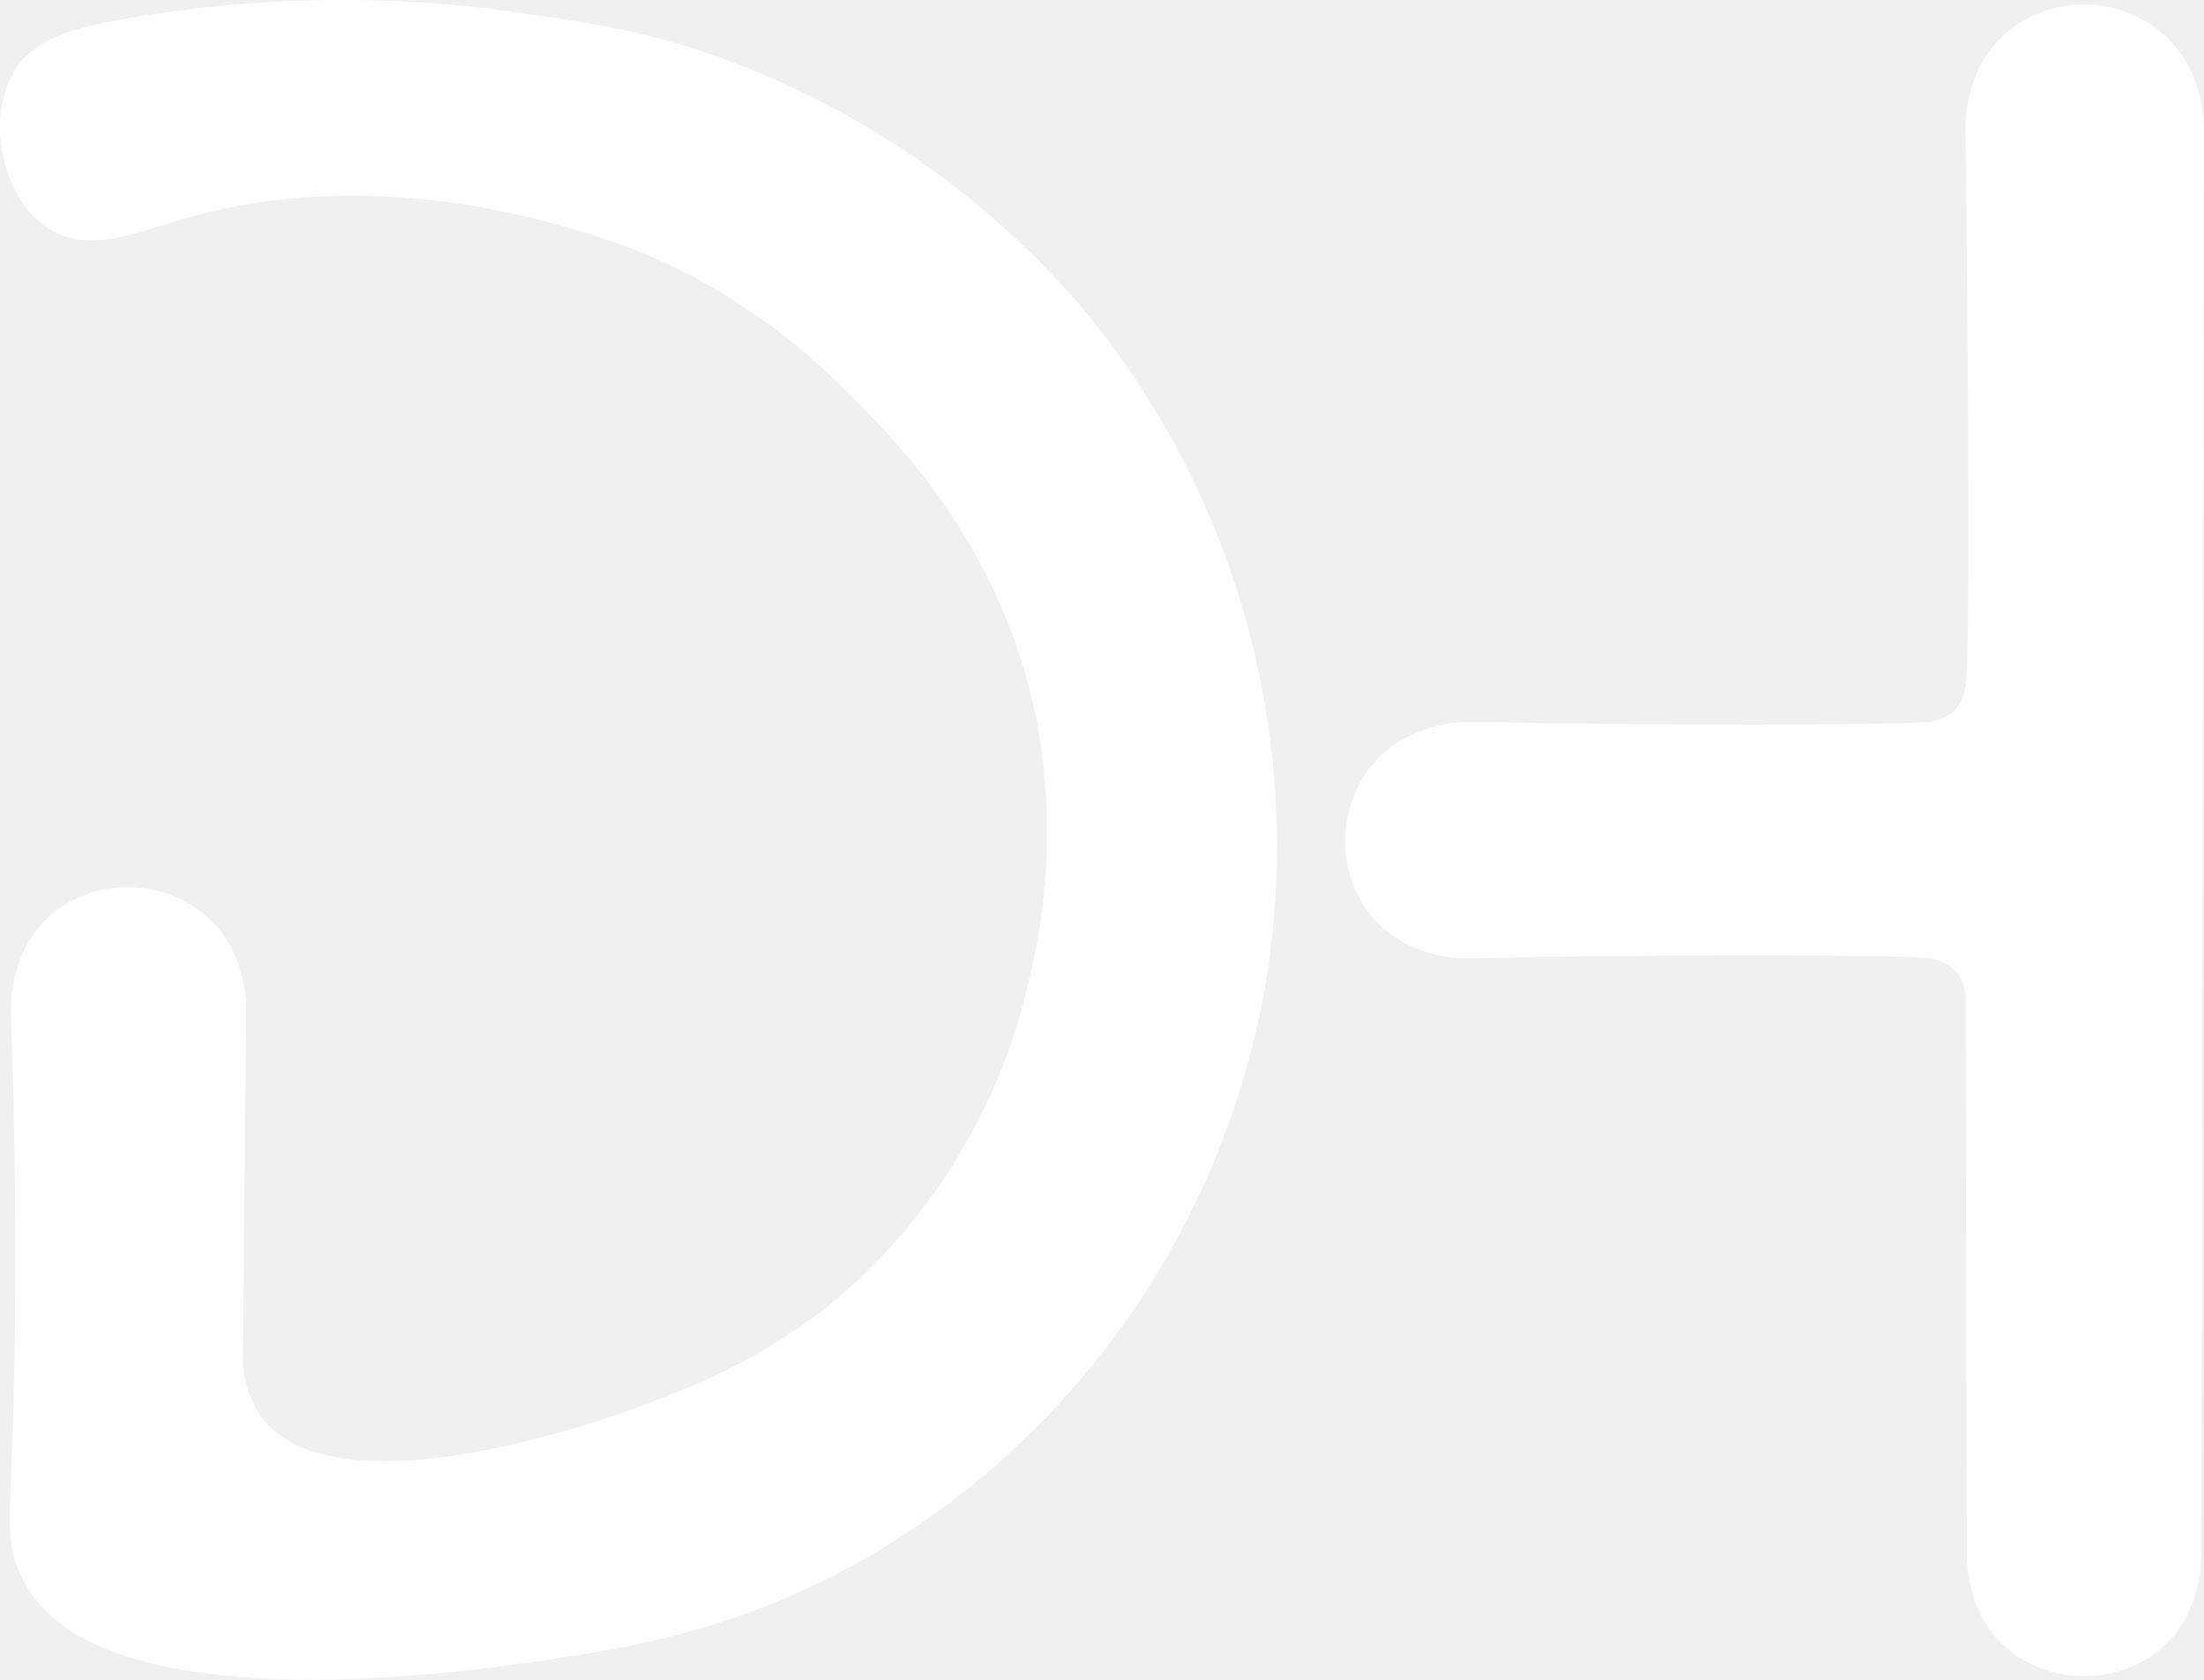
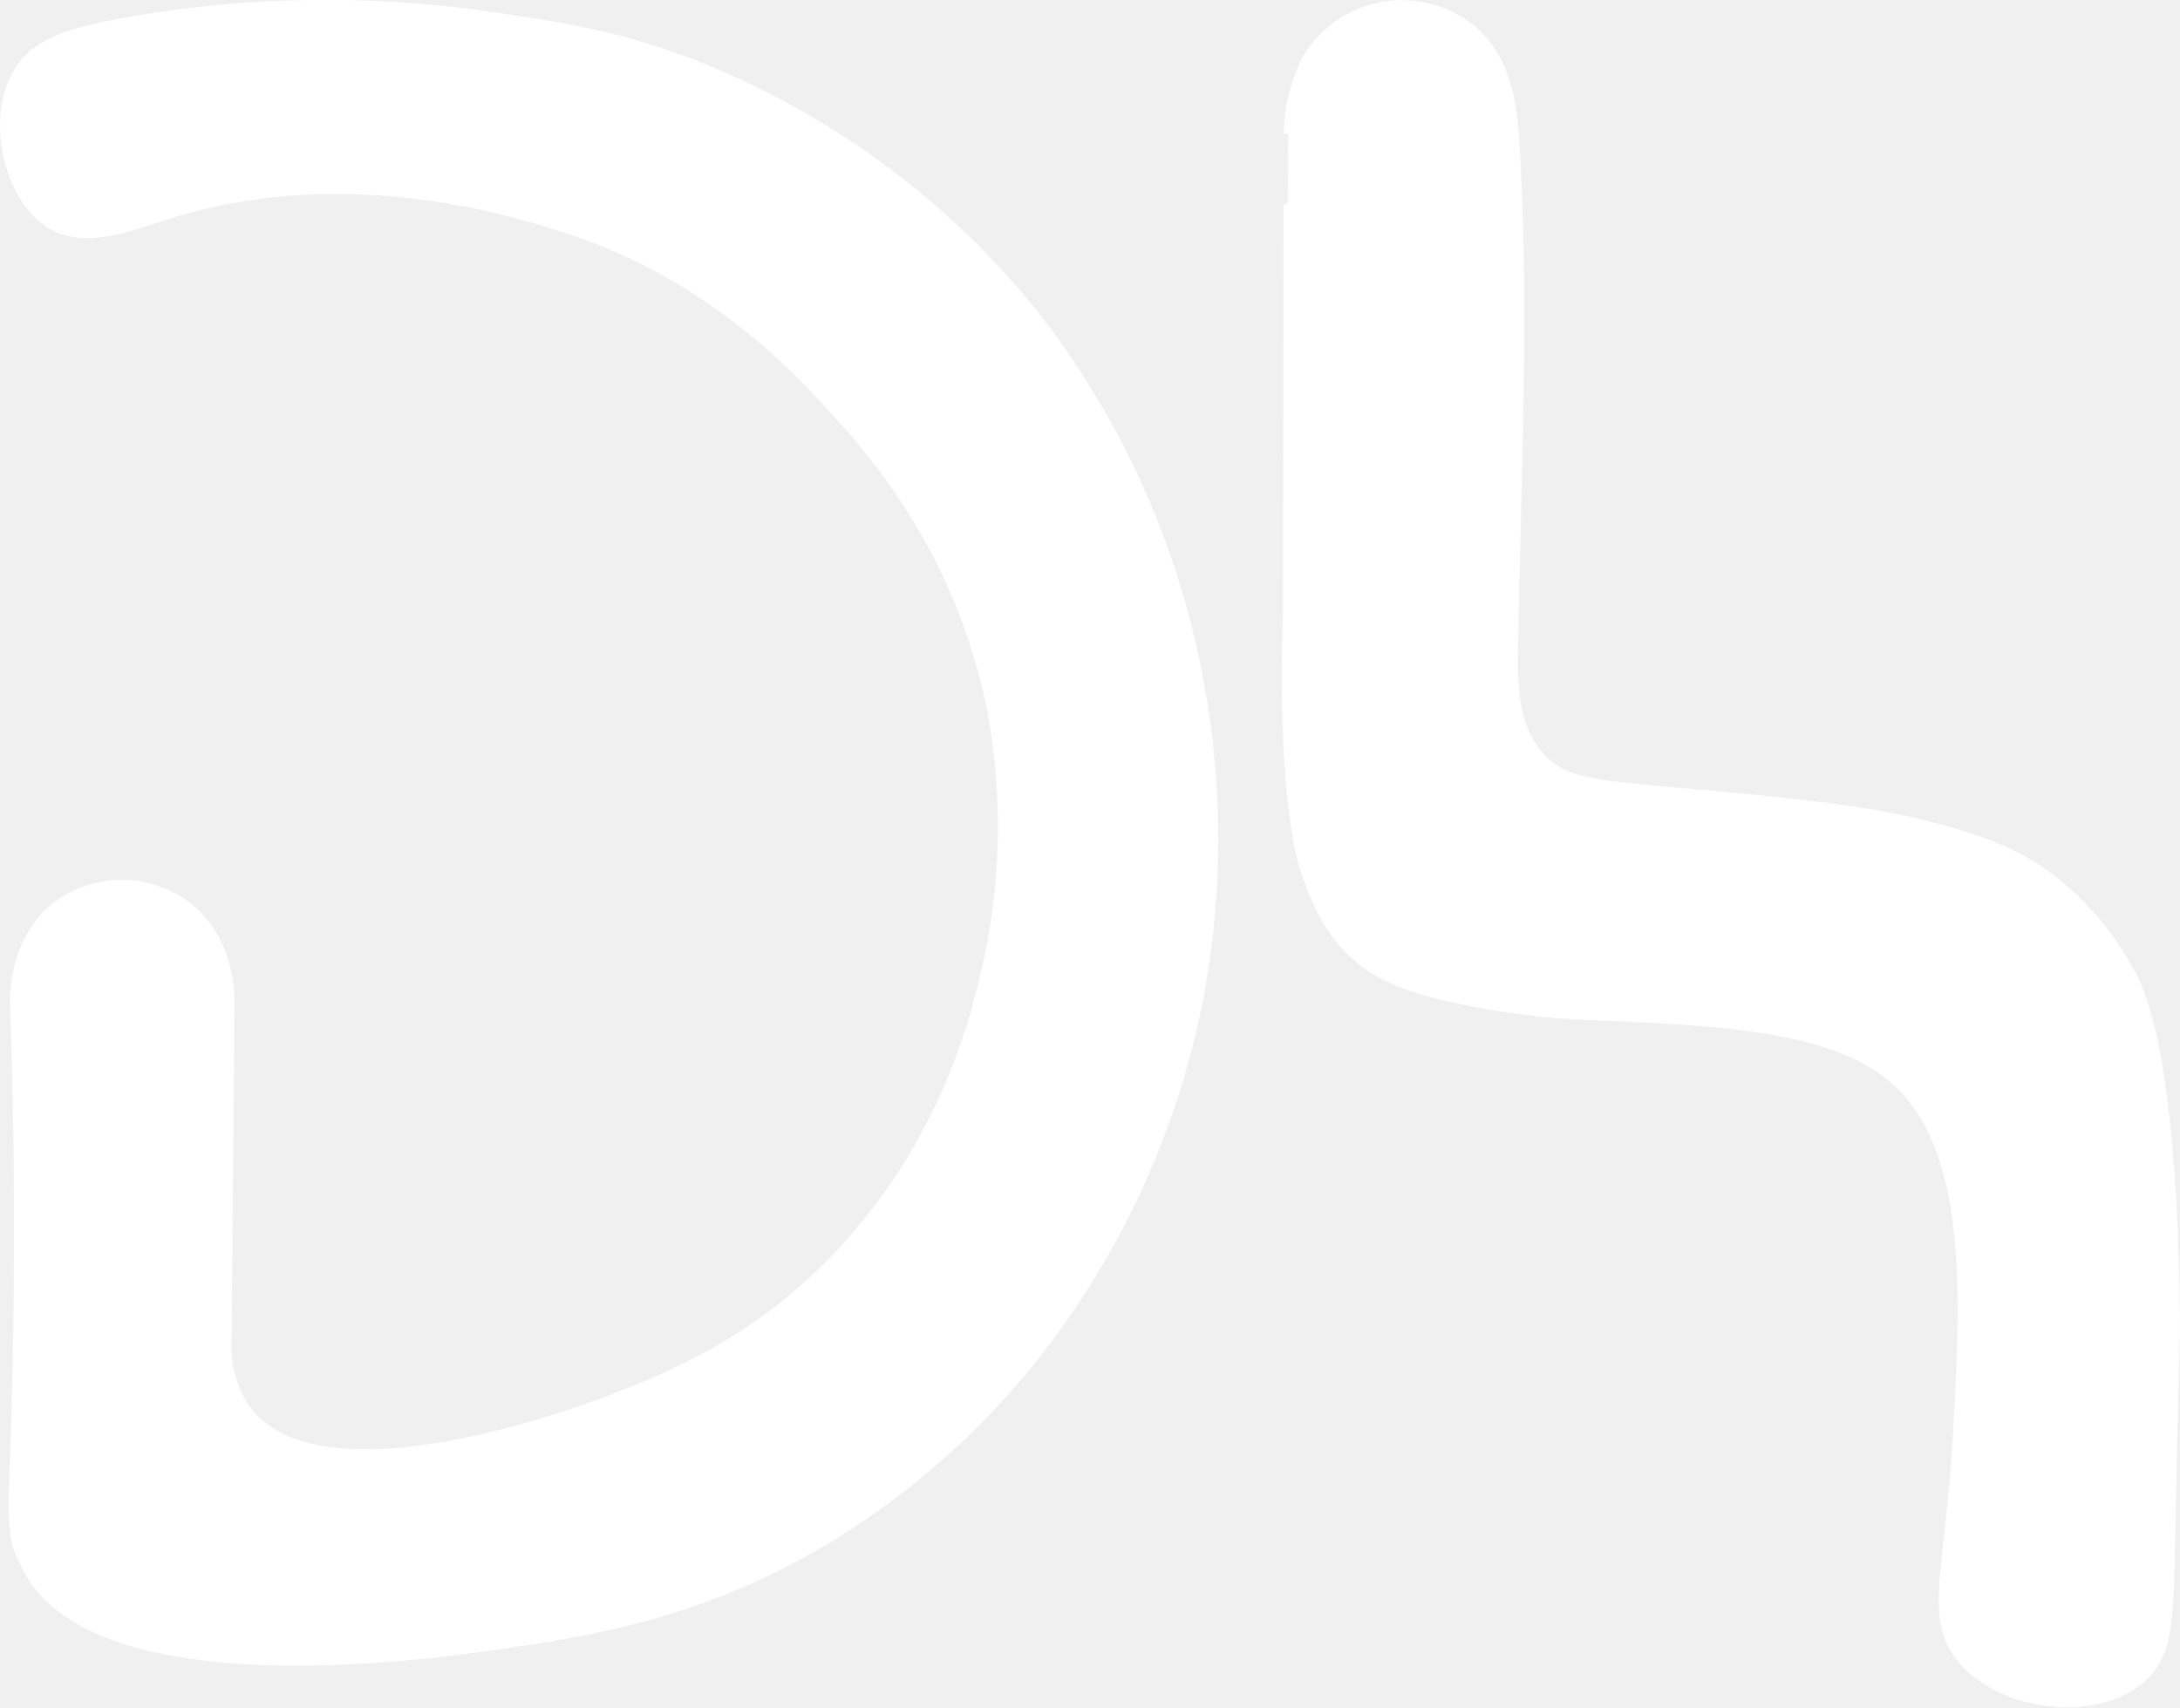
- <svg xmlns="http://www.w3.org/2000/svg" id="Layer_1" data-name="Layer 1" viewBox="0 0 233.7 178.13">
+ <svg xmlns="http://www.w3.org/2000/svg" id="Layer_1" data-name="Layer 1" viewBox="0 0 233.56 182.93">
  <defs>
-     <style>.cls-1{fill:#fff;stroke:#fff;}.cls-1,.cls-2,.cls-3{stroke-miterlimit:10;}.cls-2{fill:none;}.cls-2,.cls-3{stroke:#000;}</style>
+     <style>.cls-1{fill:#fff;stroke:#fff;}.cls-1,.cls-2{stroke-miterlimit:10;}.cls-2{fill:none;stroke:#000;}</style>
  </defs>
-   <path class="cls-1" d="M218.31,112.15a5.21,5.21,0,0,1-1.34,3.17,5.13,5.13,0,0,1-3.15,1.35c-3,.36-30.25.39-48.41,0-.58,0-6.84-.14-10.58,4.9a12.26,12.26,0,0,0,.18,14.7c3.75,4.7,9.71,4.5,10.35,4.47,18.18-.42,45.48-.41,48.43,0a5.35,5.35,0,0,1,3.15,1.41,4.78,4.78,0,0,1,1.35,3.15q0,29.33.11,58.66c0,.61-.28,6.67,4.49,10.44a12.44,12.44,0,0,0,14.91,0c4.7-3.75,4.48-9.73,4.44-10.36l.3-150.31c0-.65.19-6.78-4.66-10.58a12.41,12.41,0,0,0-15.19.07c-4.64,3.76-4.46,9.69-4.43,10.37C218.64,85.55,218.67,109.11,218.31,112.15Z" transform="translate(-9.35 -39.61)" />
-   <path class="cls-2" d="M67.71,152.59" transform="translate(-9.35 -39.61)" />
-   <path class="cls-1" d="M24.43,41.8A133.44,133.44,0,0,1,61,41c9.79,1.32,16.35,2.21,24.83,5.29a91.16,91.16,0,0,1,38,26.42,88.85,88.85,0,0,1,19.29,70.8,87.47,87.47,0,0,1-19.29,41.74A86.24,86.24,0,0,1,102,203.8c-14.23,8.41-26.88,10.3-38,11.82-6.75.92-43.32,5.9-51.38-8a16.19,16.19,0,0,1-1.21-2.58c-1-3.13-.24-7.13,0-22.79C11.6,167.39,11.3,155.2,11,147c0-.62-.22-6.64,4.53-10.37a12.45,12.45,0,0,1,14.86.06c4.71,3.72,4.58,9.65,4.55,10.31l-.33,36.92a11.44,11.44,0,0,0,2.11,6.34c8.38,11.09,38.78-.29,41.48-1.32,6.14-2.36,14.64-5.73,23.12-13.81A63,63,0,0,0,118.87,144a65.79,65.79,0,0,0,.8-28.53c-3.61-17.41-13.77-28.15-18.5-33C97.29,78.47,87.9,69,72.91,64.24c-5.34-1.7-24.34-7.75-44.39-1.85-4.82,1.42-9.77,3.55-13.73,1.06-4.61-2.89-6.52-11.14-3.44-16.12C13.22,44.32,16.58,43.05,24.43,41.8Z" transform="translate(-9.35 -39.61)" />
-   <path class="cls-3" d="M240.74,22.59" transform="translate(-9.35 -39.61)" />
+   <path class="cls-1" d="M25.77,38.73A123.08,123.08,0,0,1,61,37.92c9.43,1.32,15.74,2.21,23.92,5.29a88.44,88.44,0,0,1,36.65,26.47,90.67,90.67,0,0,1,17.81,38.39,91.84,91.84,0,0,1,.76,32.56,89.38,89.38,0,0,1-18.57,41.83,84,84,0,0,1-21.12,18.59c-13.71,8.43-25.9,10.32-36.66,11.85-6.5.92-41.73,5.91-49.49-8a17.08,17.08,0,0,1-1.17-2.58c-.94-3.14-.23-7.15,0-22.83.24-14.91-.05-27.13-.34-35.34,0-.62-.22-6.66,4.35-10.39a11.62,11.62,0,0,1,14.32.06c4.54,3.72,4.41,9.67,4.39,10.33q-.16,18.5-.32,37a11.72,11.72,0,0,0,2,6.35c8.07,11.12,37.36-.28,40-1.32,5.91-2.36,14.1-5.74,22.27-13.83,12.18-12.07,15.71-26.1,16.92-31.17a68.42,68.42,0,0,0,.76-28.59C114,95.13,104.25,84.36,99.7,79.48,96,75.47,86.91,66,72.47,61.21c-5.14-1.7-23.44-7.76-42.76-1.85-4.64,1.42-9.41,3.56-13.23,1.06-4.43-2.9-6.28-11.16-3.31-16.15C15,41.25,18.21,40,25.77,38.73Z" transform="translate(-11.22 -36.54)" />
+   <path class="cls-1" d="M173.36,106c-.05,4.2,0,8.41,2.83,11.59s6.27,3.05,19.31,4.26,17.72,2,22.95,3.36c5.88,1.56,9.31,3.09,12.5,5.49a31.43,31.43,0,0,1,7.62,8.54s.6,1,1.13,2c4.39,8.64,4.54,32.3,4.58,38,0,0-.26,8.59-.52,22.2-.16,8.59-.21,12.37-3.13,14.94-4.69,4.13-14.52,3.18-19-1.83-4-4.45-1.48-9.65-.69-24,.83-14.94,1.76-31-6.86-38.43-6.68-5.75-19-6.24-34.06-6.84a80.36,80.36,0,0,1-8.29-.91c-9.76-1.55-13.37-3.45-16-6.16s-3.57-5.35-4.69-8.43c0,0-2.59-7.14-1.87-27.82,0,0,.07-51.11.09-51.11h0a18.38,18.38,0,0,1,1.81-7.68,11.65,11.65,0,0,1,2.83-3.42A11.85,11.85,0,0,1,169,39.8c3.64,3.11,4.2,8.11,4.41,10.88C174.72,67.93,173.57,90.47,173.36,106Z" transform="translate(-11.22 -36.54)" />
+   <path class="cls-2" d="M204.48,122.59" transform="translate(-11.22 -36.54)" />
</svg>
